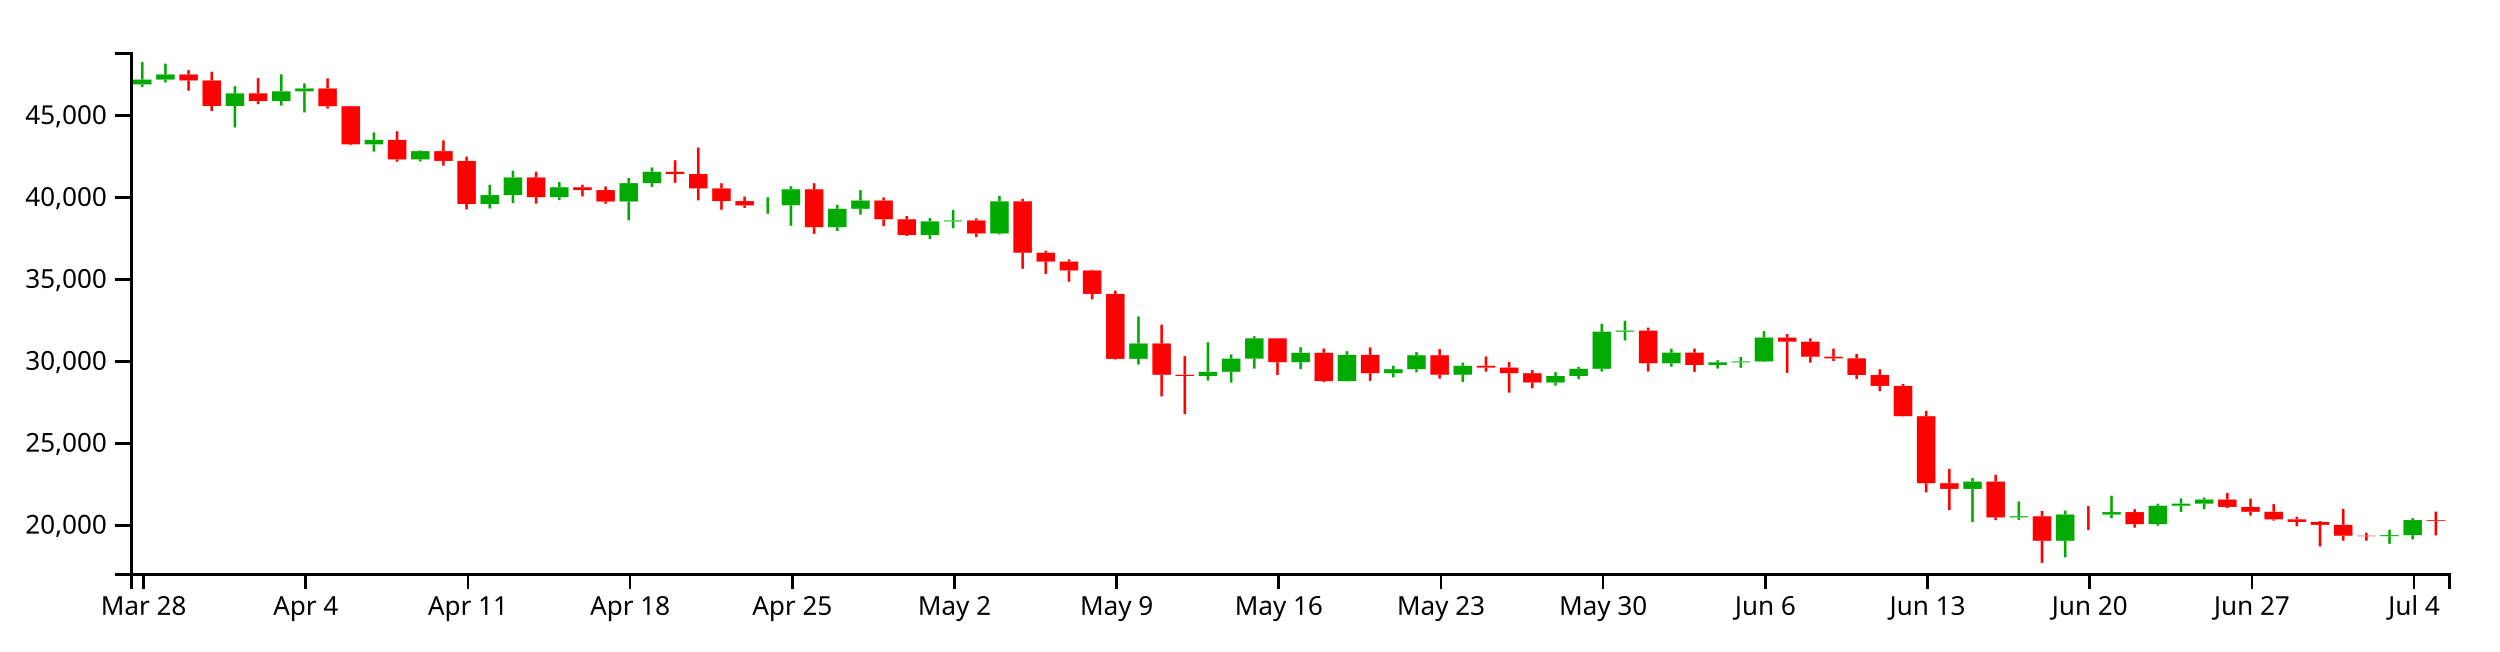
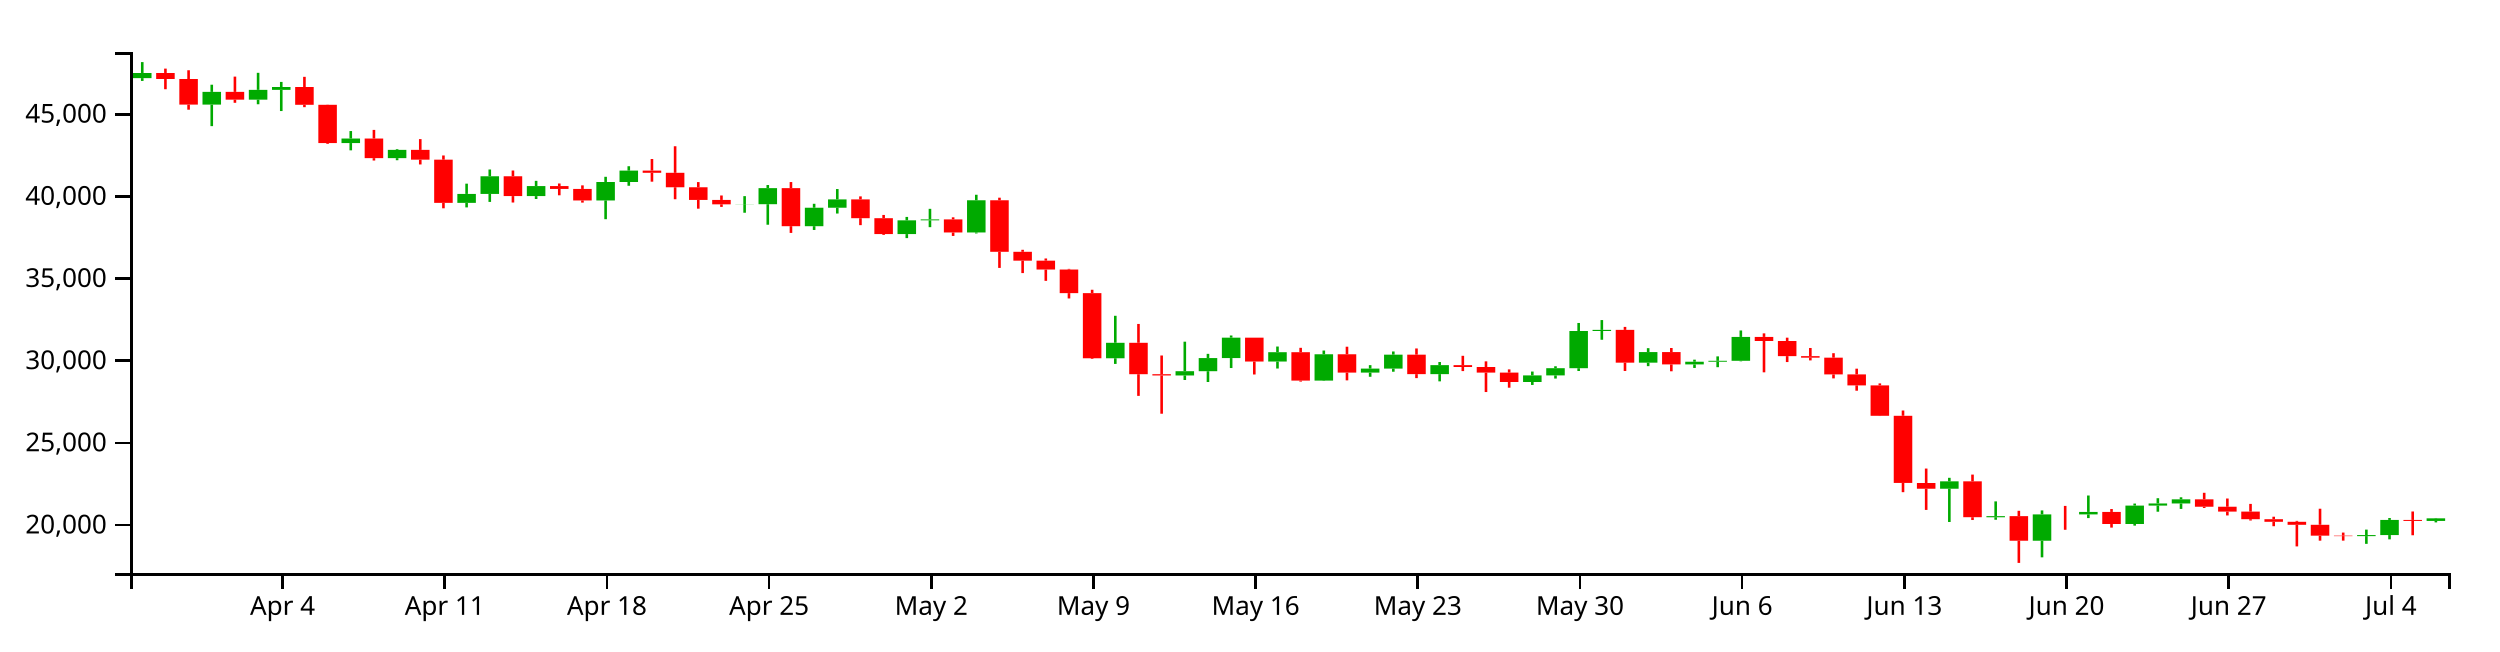
<svg xmlns="http://www.w3.org/2000/svg" version="1.1" width="960" height="250">
  <g transform="translate(50,20)">
    <style>.axis path,.axis line{fill:none;stroke:#000;shape-rendering:crispEdges;}path.candle{stroke:#000000;}path.candle.body{stroke-width:0;}path.candle.up{fill:#00AA00;stroke:#00AA00;}path.candle.down{fill:#FF0000;stroke:#FF0000;}</style>
    <g class="candlestick">
      <g class="data">
-         <path class="candle body up" d="M 1.068 12.415 l 7.117 0 L 8.185 10.563 l -7.117 0 L 1.068 12.415 M 9.964 10.563 l 7.117 0 L 17.081 8.596 l -7.117 0 L 9.964 10.563 M 36.653 20.703 l 7.117 0 L 43.77 15.839 l -7.117 0 L 36.653 20.703 M 54.446 18.812 l 7.117 0 L 61.563 15.06 l -7.117 0 L 54.446 18.812 M 63.343 15.06 l 7.117 0 L 70.46 13.971 l -7.117 0 L 63.343 15.06 M 90.032 35.424 l 7.117 0 L 97.149 33.702 l -7.117 0 L 90.032 35.424 M 107.825 41.202 l 7.117 0 L 114.942 38.044 l -7.117 0 L 107.825 41.202 M 134.514 58.324 l 7.117 0 L 141.631 54.898 l -7.117 0 L 134.514 58.324 M 143.411 54.898 l 7.117 0 L 150.528 48.149 l -7.117 0 L 143.411 54.898 M 161.204 55.732 l 7.117 0 L 168.321 51.898 l -7.117 0 L 161.204 55.732 M 187.893 57.395 l 7.117 0 L 195.01 50.33 l -7.117 0 L 187.893 57.395 M 196.789 50.33 l 7.117 0 L 203.906 45.976 l -7.117 0 L 196.789 50.33 M 241.271 58.883 l 7.117 0 L 248.389 58.829 l -7.117 0 L 241.271 58.883 M 250.168 58.829 l 7.117 0 L 257.285 52.689 l -7.117 0 L 250.168 58.829 M 267.961 67.244 l 7.117 0 L 275.078 60.178 l -7.117 0 L 267.961 67.244 M 276.857 60.178 l 7.117 0 L 283.974 56.993 l -7.117 0 L 276.857 60.178 M 303.547 70.275 l 7.117 0 L 310.664 65.006 l -7.117 0 L 303.547 70.275 M 312.443 65.006 l 7.117 0 L 319.56 64.648 l -7.117 0 L 312.443 65.006 M 330.236 69.657 l 7.117 0 L 337.353 57.32 l -7.117 0 L 330.236 69.657 M 383.615 117.815 l 7.117 0 L 390.732 111.883 l -7.117 0 L 383.615 117.815 M 410.304 124.386 l 7.117 0 L 417.421 122.767 l -7.117 0 L 410.304 124.386 M 419.2 122.767 l 7.117 0 L 426.317 117.736 l -7.117 0 L 419.2 122.767 M 428.097 117.736 l 7.117 0 L 435.214 109.921 l -7.117 0 L 428.097 117.736 M 445.89 119.074 l 7.117 0 L 453.007 115.483 l -7.117 0 L 445.89 119.074 M 463.683 126.364 l 7.117 0 L 470.8 116.273 l -7.117 0 L 463.683 126.364 M 481.475 123.308 l 7.117 0 L 488.593 121.773 l -7.117 0 L 481.475 123.308 M 490.372 121.773 l 7.117 0 L 497.489 116.432 l -7.117 0 L 490.372 121.773 M 508.165 123.886 l 7.117 0 L 515.282 120.455 l -7.117 0 L 508.165 123.886 M 543.75 126.902 l 7.117 0 L 550.868 124.376 l -7.117 0 L 543.75 126.902 M 552.647 124.376 l 7.117 0 L 559.764 121.628 l -7.117 0 L 552.647 124.376 M 561.543 121.628 l 7.117 0 L 568.661 107.371 l -7.117 0 L 561.543 121.628 M 570.44 107.371 l 7.117 0 L 577.557 106.951 l -7.117 0 L 570.44 107.371 M 588.233 119.503 l 7.117 0 L 595.35 115.434 l -7.117 0 L 588.233 119.503 M 606.026 120.168 l 7.117 0 L 613.143 119.137 l -7.117 0 L 606.026 120.168 M 614.922 119.137 l 7.117 0 L 622.039 118.79 l -7.117 0 L 614.922 119.137 M 623.818 118.79 l 7.117 0 L 630.936 109.643 l -7.117 0 L 623.818 118.79 M 703.886 167.753 l 7.117 0 L 711.004 164.939 l -7.117 0 L 703.886 167.753 M 721.679 178.673 l 7.117 0 L 728.796 178.244 l -7.117 0 L 721.679 178.673 M 739.472 187.668 l 7.117 0 L 746.589 177.582 l -7.117 0 L 739.472 187.668 M 757.265 177.583 l 7.117 0 L 764.382 176.642 l -7.117 0 L 757.265 177.583 M 775.058 181.269 l 7.117 0 L 782.175 174.209 l -7.117 0 L 775.058 181.269 M 783.954 174.209 l 7.117 0 L 791.072 173.407 l -7.117 0 L 783.954 174.209 M 792.851 173.407 l 7.117 0 L 799.968 171.812 l -7.117 0 L 792.851 173.407 M 864.022 185.894 l 7.117 0 L 871.14 185.498 l -7.117 0 L 864.022 185.894 M 872.919 185.498 l 7.117 0 L 880.036 179.704 l -7.117 0 L 872.919 185.498" />
-         <path class="candle body down" d="M 18.86 8.596 l 7.117 0 L 25.978 10.904 l -7.117 0 L 18.86 8.596 M 27.757 10.904 l 7.117 0 L 34.874 20.703 l -7.117 0 L 27.757 10.904 M 45.55 15.839 l 7.117 0 L 52.667 18.812 l -7.117 0 L 45.55 15.839 M 72.239 13.971 l 7.117 0 L 79.356 20.784 l -7.117 0 L 72.239 13.971 M 81.136 20.784 l 7.117 0 L 88.253 35.424 l -7.117 0 L 81.136 20.784 M 98.928 33.702 l 7.117 0 L 106.046 41.202 l -7.117 0 L 98.928 33.702 M 116.721 38.044 l 7.117 0 L 123.838 41.788 l -7.117 0 L 116.721 38.044 M 125.618 41.788 l 7.117 0 L 132.735 58.324 l -7.117 0 L 125.618 41.788 M 152.307 48.149 l 7.117 0 L 159.424 55.732 l -7.117 0 L 152.307 48.149 M 170.1 51.898 l 7.117 0 L 177.217 52.987 l -7.117 0 L 170.1 51.898 M 178.996 52.987 l 7.117 0 L 186.114 57.395 l -7.117 0 L 178.996 52.987 M 205.686 45.976 l 7.117 0 L 212.803 46.825 l -7.117 0 L 205.686 45.976 M 214.582 46.825 l 7.117 0 L 221.699 52.35 l -7.117 0 L 214.582 46.825 M 223.479 52.35 l 7.117 0 L 230.596 57.199 l -7.117 0 L 223.479 52.35 M 232.375 57.199 l 7.117 0 L 239.492 58.883 l -7.117 0 L 232.375 57.199 M 259.064 52.689 l 7.117 0 L 266.182 67.244 l -7.117 0 L 259.064 52.689 M 285.754 56.993 l 7.117 0 L 292.871 64.202 l -7.117 0 L 285.754 56.993 M 294.65 64.202 l 7.117 0 L 301.767 70.275 l -7.117 0 L 294.65 64.202 M 321.339 64.648 l 7.117 0 L 328.457 69.657 l -7.117 0 L 321.339 64.648 M 339.132 57.32 l 7.117 0 L 346.25 77.056 l -7.117 0 L 339.132 57.32 M 348.029 77.056 l 7.117 0 L 355.146 80.448 l -7.117 0 L 348.029 77.056 M 356.925 80.448 l 7.117 0 L 364.042 83.854 l -7.117 0 L 356.925 80.448 M 365.822 83.854 l 7.117 0 L 372.939 92.875 l -7.117 0 L 365.822 83.854 M 374.718 92.875 l 7.117 0 L 381.835 117.802 l -7.117 0 L 374.718 92.875 M 392.511 111.883 l 7.117 0 L 399.628 123.919 l -7.117 0 L 392.511 111.883 M 401.407 123.919 l 7.117 0 L 408.525 124.386 l -7.117 0 L 401.407 123.919 M 436.993 109.921 l 7.117 0 L 444.11 119.074 l -7.117 0 L 436.993 109.921 M 454.786 115.483 l 7.117 0 L 461.903 126.364 l -7.117 0 L 454.786 115.483 M 472.579 116.273 l 7.117 0 L 479.696 123.308 l -7.117 0 L 472.579 116.273 M 499.268 116.432 l 7.117 0 L 506.385 123.886 l -7.117 0 L 499.268 116.432 M 517.061 120.455 l 7.117 0 L 524.178 121.162 l -7.117 0 L 517.061 120.455 M 525.958 121.162 l 7.117 0 L 533.075 123.306 l -7.117 0 L 525.958 121.162 M 534.854 123.306 l 7.117 0 L 541.971 126.902 l -7.117 0 L 534.854 123.306 M 579.336 106.951 l 7.117 0 L 586.453 119.503 l -7.117 0 L 579.336 106.951 M 597.129 115.434 l 7.117 0 L 604.246 120.168 l -7.117 0 L 597.129 115.434 M 632.715 109.643 l 7.117 0 L 639.832 111.202 l -7.117 0 L 632.715 109.643 M 641.611 111.202 l 7.117 0 L 648.729 116.993 l -7.117 0 L 641.611 111.202 M 650.508 116.993 l 7.117 0 L 657.625 117.59 l -7.117 0 L 650.508 116.993 M 659.404 117.59 l 7.117 0 L 666.521 123.995 l -7.117 0 L 659.404 117.59 M 668.301 123.995 l 7.117 0 L 675.418 128.192 l -7.117 0 L 668.301 123.995 M 677.197 128.192 l 7.117 0 L 684.314 139.832 l -7.117 0 L 677.197 128.192 M 686.094 139.832 l 7.117 0 L 693.211 165.545 l -7.117 0 L 686.094 139.832 M 694.99 165.558 l 7.117 0 L 702.107 167.753 l -7.117 0 L 694.99 165.558 M 712.783 164.939 l 7.117 0 L 719.9 178.669 l -7.117 0 L 712.783 164.939 M 730.576 178.244 l 7.117 0 L 737.693 187.668 l -7.117 0 L 730.576 178.244 M 748.369 177.582 l 7.117 0 L 755.486 177.583 l -7.117 0 L 748.369 177.582 M 766.162 176.642 l 7.117 0 L 773.279 181.269 l -7.117 0 L 766.162 176.642 M 801.747 171.812 l 7.117 0 L 808.864 174.663 l -7.117 0 L 801.747 171.812 M 810.644 174.663 l 7.117 0 L 817.761 176.522 l -7.117 0 L 810.644 174.663 M 819.54 176.522 l 7.117 0 L 826.657 179.424 l -7.117 0 L 819.54 176.522 M 828.437 179.424 l 7.117 0 L 835.554 180.42 l -7.117 0 L 828.437 179.424 M 837.333 180.42 l 7.117 0 L 844.45 181.557 l -7.117 0 L 837.333 180.42 M 846.23 181.557 l 7.117 0 L 853.347 185.724 l -7.117 0 L 846.23 181.557 M 855.126 185.724 l 7.117 0 L 862.243 185.894 l -7.117 0 L 855.126 185.724 M 881.815 179.704 l 7.117 0 L 888.932 180.02 l -7.117 0 L 881.815 179.704" />
+         <path class="candle body up" d="M 1.068 9.994 l 7.117 0 L 8.185 8.022 l -7.117 0 L 1.068 9.994 M 27.757 20.166 l 7.117 0 L 34.874 15.287 l -7.117 0 L 27.757 20.166 M 45.55 18.269 l 7.117 0 L 52.667 14.505 l -7.117 0 L 45.55 18.269 M 54.446 14.505 l 7.117 0 L 61.563 13.413 l -7.117 0 L 54.446 14.505 M 81.136 34.931 l 7.117 0 L 88.253 33.204 l -7.117 0 L 81.136 34.931 M 98.928 40.727 l 7.117 0 L 106.046 37.56 l -7.117 0 L 98.928 40.727 M 125.618 57.902 l 7.117 0 L 132.735 54.466 l -7.117 0 L 125.618 57.902 M 134.514 54.466 l 7.117 0 L 141.631 47.695 l -7.117 0 L 134.514 54.466 M 152.307 55.302 l 7.117 0 L 159.424 51.456 l -7.117 0 L 152.307 55.302 M 178.996 56.97 l 7.117 0 L 186.114 49.883 l -7.117 0 L 178.996 56.97 M 187.893 49.883 l 7.117 0 L 195.01 45.516 l -7.117 0 L 187.893 49.883 M 232.375 58.462 l 7.117 0 L 239.492 58.408 l -7.117 0 L 232.375 58.462 M 241.271 58.409 l 7.117 0 L 248.389 52.25 l -7.117 0 L 241.271 58.409 M 259.064 66.849 l 7.117 0 L 266.182 59.761 l -7.117 0 L 259.064 66.849 M 267.961 59.761 l 7.117 0 L 275.078 56.566 l -7.117 0 L 267.961 59.761 M 294.65 69.889 l 7.117 0 L 301.767 64.604 l -7.117 0 L 294.65 69.889 M 303.547 64.604 l 7.117 0 L 310.664 64.245 l -7.117 0 L 303.547 64.604 M 321.339 69.27 l 7.117 0 L 328.457 56.895 l -7.117 0 L 321.339 69.27 M 374.718 117.575 l 7.117 0 L 381.835 111.625 l -7.117 0 L 374.718 117.575 M 401.407 124.166 l 7.117 0 L 408.525 122.542 l -7.117 0 L 401.407 124.166 M 410.304 122.542 l 7.117 0 L 417.421 117.496 l -7.117 0 L 410.304 122.542 M 419.2 117.496 l 7.117 0 L 426.317 109.657 l -7.117 0 L 419.2 117.496 M 436.993 118.838 l 7.117 0 L 444.11 115.235 l -7.117 0 L 436.993 118.838 M 454.786 126.15 l 7.117 0 L 461.903 116.029 l -7.117 0 L 454.786 126.15 M 472.579 123.085 l 7.117 0 L 479.696 121.545 l -7.117 0 L 472.579 123.085 M 481.475 121.545 l 7.117 0 L 488.593 116.188 l -7.117 0 L 481.475 121.545 M 499.268 123.665 l 7.117 0 L 506.385 120.223 l -7.117 0 L 499.268 123.665 M 534.854 126.69 l 7.117 0 L 541.971 124.156 l -7.117 0 L 534.854 126.69 M 543.75 124.156 l 7.117 0 L 550.868 121.4 l -7.117 0 L 543.75 124.156 M 552.647 121.4 l 7.117 0 L 559.764 107.099 l -7.117 0 L 552.647 121.4 M 561.543 107.099 l 7.117 0 L 568.661 106.678 l -7.117 0 L 561.543 107.099 M 579.336 119.268 l 7.117 0 L 586.453 115.187 l -7.117 0 L 579.336 119.268 M 597.129 119.935 l 7.117 0 L 604.246 118.901 l -7.117 0 L 597.129 119.935 M 606.026 118.901 l 7.117 0 L 613.143 118.553 l -7.117 0 L 606.026 118.901 M 614.922 118.553 l 7.117 0 L 622.039 109.378 l -7.117 0 L 614.922 118.553 M 694.99 167.666 l 7.117 0 L 702.107 164.843 l -7.117 0 L 694.99 167.666 M 712.783 178.62 l 7.117 0 L 719.9 178.189 l -7.117 0 L 712.783 178.62 M 730.576 187.642 l 7.117 0 L 737.693 177.525 l -7.117 0 L 730.576 187.642 M 748.369 177.526 l 7.117 0 L 755.486 176.582 l -7.117 0 L 748.369 177.526 M 766.162 181.223 l 7.117 0 L 773.279 174.142 l -7.117 0 L 766.162 181.223 M 775.058 174.142 l 7.117 0 L 782.175 173.337 l -7.117 0 L 775.058 174.142 M 783.954 173.337 l 7.117 0 L 791.072 171.738 l -7.117 0 L 783.954 173.337 M 855.126 185.863 l 7.117 0 L 862.243 185.465 l -7.117 0 L 855.126 185.863 M 864.022 185.465 l 7.117 0 L 871.14 179.654 l -7.117 0 L 864.022 185.465 M 881.815 180.038 l 7.117 0 L 888.932 179.044 l -7.117 0 L 881.815 180.038" />
+         <path class="candle body down" d="M 9.964 8.022 l 7.117 0 L 17.081 10.336 l -7.117 0 L 9.964 8.022 M 18.86 10.336 l 7.117 0 L 25.978 20.166 l -7.117 0 L 18.86 10.336 M 36.653 15.287 l 7.117 0 L 43.77 18.269 l -7.117 0 L 36.653 15.287 M 63.343 13.413 l 7.117 0 L 70.46 20.247 l -7.117 0 L 63.343 13.413 M 72.239 20.247 l 7.117 0 L 79.356 34.931 l -7.117 0 L 72.239 20.247 M 90.032 33.204 l 7.117 0 L 97.149 40.727 l -7.117 0 L 90.032 33.204 M 107.825 37.56 l 7.117 0 L 114.942 41.315 l -7.117 0 L 107.825 37.56 M 116.721 41.315 l 7.117 0 L 123.838 57.902 l -7.117 0 L 116.721 41.315 M 143.411 47.696 l 7.117 0 L 150.528 55.302 l -7.117 0 L 143.411 47.696 M 161.204 51.456 l 7.117 0 L 168.321 52.549 l -7.117 0 L 161.204 51.456 M 170.1 52.549 l 7.117 0 L 177.217 56.97 l -7.117 0 L 170.1 52.549 M 196.789 45.516 l 7.117 0 L 203.906 46.368 l -7.117 0 L 196.789 45.516 M 205.686 46.368 l 7.117 0 L 212.803 51.909 l -7.117 0 L 205.686 46.368 M 214.582 51.909 l 7.117 0 L 221.699 56.774 l -7.117 0 L 214.582 51.909 M 223.479 56.774 l 7.117 0 L 230.596 58.462 l -7.117 0 L 223.479 56.774 M 250.168 52.25 l 7.117 0 L 257.285 66.849 l -7.117 0 L 250.168 52.25 M 276.857 56.566 l 7.117 0 L 283.974 63.798 l -7.117 0 L 276.857 56.566 M 285.754 63.798 l 7.117 0 L 292.871 69.889 l -7.117 0 L 285.754 63.798 M 312.443 64.245 l 7.117 0 L 319.56 69.27 l -7.117 0 L 312.443 64.245 M 330.236 56.895 l 7.117 0 L 337.353 76.691 l -7.117 0 L 330.236 56.895 M 339.132 76.691 l 7.117 0 L 346.25 80.093 l -7.117 0 L 339.132 76.691 M 348.029 80.093 l 7.117 0 L 355.146 83.51 l -7.117 0 L 348.029 80.093 M 356.925 83.51 l 7.117 0 L 364.042 92.559 l -7.117 0 L 356.925 83.51 M 365.822 92.559 l 7.117 0 L 372.939 117.562 l -7.117 0 L 365.822 92.559 M 383.615 111.625 l 7.117 0 L 390.732 123.698 l -7.117 0 L 383.615 111.625 M 392.511 123.698 l 7.117 0 L 399.628 124.166 l -7.117 0 L 392.511 123.698 M 428.097 109.657 l 7.117 0 L 435.214 118.838 l -7.117 0 L 428.097 109.657 M 445.89 115.235 l 7.117 0 L 453.007 126.15 l -7.117 0 L 445.89 115.235 M 463.683 116.029 l 7.117 0 L 470.8 123.085 l -7.117 0 L 463.683 116.029 M 490.372 116.188 l 7.117 0 L 497.489 123.665 l -7.117 0 L 490.372 116.188 M 508.165 120.223 l 7.117 0 L 515.282 120.932 l -7.117 0 L 508.165 120.223 M 517.061 120.932 l 7.117 0 L 524.178 123.083 l -7.117 0 L 517.061 120.932 M 525.958 123.083 l 7.117 0 L 533.075 126.69 l -7.117 0 L 525.958 123.083 M 570.44 106.678 l 7.117 0 L 577.557 119.268 l -7.117 0 L 570.44 106.678 M 588.233 115.187 l 7.117 0 L 595.35 119.935 l -7.117 0 L 588.233 115.187 M 623.818 109.378 l 7.117 0 L 630.936 110.942 l -7.117 0 L 623.818 109.378 M 632.715 110.942 l 7.117 0 L 639.832 116.751 l -7.117 0 L 632.715 110.942 M 641.611 116.751 l 7.117 0 L 648.729 117.349 l -7.117 0 L 641.611 116.751 M 650.508 117.349 l 7.117 0 L 657.625 123.774 l -7.117 0 L 650.508 117.349 M 659.404 123.774 l 7.117 0 L 666.521 127.984 l -7.117 0 L 659.404 123.774 M 668.301 127.984 l 7.117 0 L 675.418 139.659 l -7.117 0 L 668.301 127.984 M 677.197 139.659 l 7.117 0 L 684.314 165.451 l -7.117 0 L 677.197 139.659 M 686.094 165.464 l 7.117 0 L 693.211 167.666 l -7.117 0 L 686.094 165.464 M 703.886 164.843 l 7.117 0 L 711.004 178.615 l -7.117 0 L 703.886 164.843 M 721.679 178.189 l 7.117 0 L 728.796 187.642 l -7.117 0 L 721.679 178.189 M 739.472 177.525 l 7.117 0 L 746.589 177.526 l -7.117 0 L 739.472 177.525 M 757.265 176.582 l 7.117 0 L 764.382 181.223 l -7.117 0 L 757.265 176.582 M 792.851 171.738 l 7.117 0 L 799.968 174.597 l -7.117 0 L 792.851 171.738 M 801.747 174.597 l 7.117 0 L 808.864 176.462 l -7.117 0 L 801.747 174.597 M 810.644 176.462 l 7.117 0 L 817.761 179.373 l -7.117 0 L 810.644 176.462 M 819.54 179.373 l 7.117 0 L 826.657 180.371 l -7.117 0 L 819.54 179.373 M 828.437 180.371 l 7.117 0 L 835.554 181.512 l -7.117 0 L 828.437 180.371 M 837.333 181.512 l 7.117 0 L 844.45 185.692 l -7.117 0 L 837.333 181.512 M 846.23 185.692 l 7.117 0 L 853.347 185.863 l -7.117 0 L 846.23 185.692 M 872.919 179.654 l 7.117 0 L 880.036 180.038 l -7.117 0 L 872.919 179.654" />
        <path class="candle body equal" />
-         <path class="candle wick up" d="M 4.626 3.846 L 4.626 10.563 M 4.626 12.415 L 4.626 13.448 M 13.523 4.434 L 13.523 8.596 M 13.523 10.563 L 13.523 11.641 M 40.212 13.093 L 40.212 15.839 M 40.212 20.703 L 40.212 28.947 M 58.005 8.538 L 58.005 15.06 M 58.005 18.812 L 58.005 20.574 M 66.901 12.019 L 66.901 13.971 M 66.901 15.06 L 66.901 23.172 M 93.591 30.828 L 93.591 33.702 M 93.591 35.424 L 93.591 38.212 M 111.383 37.755 L 111.383 38.044 M 111.383 41.202 L 111.383 41.998 M 138.073 50.972 L 138.073 54.898 M 138.073 58.324 L 138.073 60.059 M 146.969 45.547 L 146.969 48.149 M 146.969 54.898 L 146.969 57.958 M 164.762 49.894 L 164.762 51.898 M 164.762 55.732 L 164.762 56.84 M 191.451 48.344 L 191.451 50.33 M 191.451 57.395 L 191.451 64.577 M 200.348 44.297 L 200.348 45.976 M 200.348 50.33 L 200.348 51.778 M 244.83 55.747 L 244.83 58.829 M 244.83 58.883 L 244.83 62.104 M 253.727 51.495 L 253.727 52.689 M 253.727 58.829 L 253.727 66.694 M 271.519 58.675 L 271.519 60.178 M 271.519 67.244 L 271.519 68.699 M 280.416 53.026 L 280.416 56.993 M 280.416 60.178 L 280.416 62.407 M 307.105 63.706 L 307.105 65.006 M 307.105 70.275 L 307.105 71.813 M 316.002 60.608 L 316.002 64.648 M 316.002 65.006 L 316.002 67.625 M 333.794 55.22 L 333.794 57.32 M 333.794 69.657 L 333.794 70.028 M 387.173 101.553 L 387.173 111.883 M 387.173 117.815 L 387.173 119.978 M 413.862 111.466 L 413.862 122.767 M 413.862 124.386 L 413.862 126.135 M 422.759 116.122 L 422.759 117.736 M 422.759 122.767 L 422.759 126.901 M 431.655 109.097 L 431.655 109.921 M 431.655 117.736 L 431.655 121.553 M 449.448 113.322 L 449.448 115.483 M 449.448 119.074 L 449.448 121.739 M 467.241 114.852 L 467.241 116.273 M 467.241 126.364 L 467.241 126.514 M 485.034 120.445 L 485.034 121.773 M 485.034 123.308 L 485.034 124.905 M 493.93 115.212 L 493.93 116.432 M 493.93 121.773 L 493.93 122.968 M 511.723 119.251 L 511.723 120.455 M 511.723 123.886 L 511.723 126.655 M 547.309 122.899 L 547.309 124.376 M 547.309 126.902 L 547.309 128.033 M 556.206 120.875 L 556.206 121.628 M 556.206 124.376 L 556.206 125.584 M 565.102 104.303 L 565.102 107.371 M 565.102 121.628 L 565.102 122.688 M 573.998 103.189 L 573.998 106.951 M 573.998 107.371 L 573.998 110.732 M 591.791 113.947 L 591.791 115.434 M 591.791 119.503 L 591.791 120.832 M 609.584 118.352 L 609.584 119.137 M 609.584 120.168 L 609.584 121.522 M 618.481 117.093 L 618.481 118.79 M 618.481 119.137 L 618.481 121.23 M 627.377 107.174 L 627.377 109.643 M 627.377 118.79 L 627.377 118.972 M 707.445 163.578 L 707.445 164.939 M 707.445 167.753 L 707.445 180.491 M 725.238 172.603 L 725.238 178.244 M 725.238 178.673 L 725.238 179.642 M 743.031 176.06 L 743.031 177.582 M 743.031 187.668 L 743.031 194.025 M 760.824 170.354 L 760.824 176.642 M 760.824 177.583 L 760.824 179.002 M 778.617 173.436 L 778.617 174.209 M 778.617 181.269 L 778.617 181.885 M 787.513 171.389 L 787.513 173.407 M 787.513 174.209 L 787.513 176.559 M 796.409 171.036 L 796.409 171.812 M 796.409 173.407 L 796.409 175.49 M 867.581 183.41 L 867.581 185.498 M 867.581 185.894 L 867.581 188.862 M 876.477 178.966 L 876.477 179.704 M 876.477 185.498 L 876.477 187.137" style="stroke-width: 1px;" />
-         <path class="candle wick down" d="M 22.419 6.926 L 22.419 8.596 M 22.419 10.904 L 22.419 14.821 M 31.315 7.557 L 31.315 10.904 M 31.315 20.703 L 31.315 22.656 M 49.108 9.992 L 49.108 15.839 M 49.108 18.812 L 49.108 20.013 M 75.798 10.073 L 75.798 13.971 M 75.798 20.784 L 75.798 21.688 M 84.694 20.723 L 84.694 20.784 M 84.694 35.424 L 84.694 35.735 M 102.487 30.39 L 102.487 33.702 M 102.487 41.202 L 102.487 42.113 M 120.28 33.915 L 120.28 38.044 M 120.28 41.788 L 120.28 43.618 M 129.176 40.179 L 129.176 41.788 M 129.176 58.324 L 129.176 60.403 M 155.866 45.933 L 155.866 48.149 M 155.866 55.732 L 155.866 58.189 M 173.659 50.907 L 173.659 51.898 M 173.659 52.987 L 173.659 55.423 M 182.555 51.622 L 182.555 52.987 M 182.555 57.395 L 182.555 58.225 M 209.244 41.536 L 209.244 45.976 M 209.244 46.825 L 209.244 50.211 M 218.141 36.647 L 218.141 46.825 M 218.141 52.35 L 218.141 56.936 M 227.037 50.368 L 227.037 52.35 M 227.037 57.199 L 227.037 60.548 M 235.934 55.496 L 235.934 57.199 M 235.934 58.883 L 235.934 59.868 M 262.623 50.354 L 262.623 52.689 M 262.623 67.244 L 262.623 69.825 M 289.312 55.84 L 289.312 56.993 M 289.312 64.202 L 289.312 66.851 M 298.209 62.948 L 298.209 64.202 M 298.209 70.275 L 298.209 70.606 M 324.898 63.853 L 324.898 64.648 M 324.898 69.657 L 324.898 70.986 M 342.691 56.342 L 342.691 57.32 M 342.691 77.056 L 342.691 83.228 M 351.587 76.284 L 351.587 77.056 M 351.587 80.448 L 351.587 85.203 M 360.484 79.614 L 360.484 80.448 M 360.484 83.854 L 360.484 88.178 M 369.38 83.591 L 369.38 83.854 M 369.38 92.875 L 369.38 94.917 M 378.277 91.587 L 378.277 92.875 M 378.277 117.802 L 378.277 118.072 M 396.07 104.676 L 396.07 111.883 M 396.07 123.919 L 396.07 132.217 M 404.966 116.753 L 404.966 123.919 M 404.966 124.386 L 404.966 139.043 M 440.552 109.921 L 440.552 109.921 M 440.552 119.074 L 440.552 124.025 M 458.345 113.815 L 458.345 115.483 M 458.345 126.364 L 458.345 126.747 M 476.138 113.391 L 476.138 116.273 M 476.138 123.308 L 476.138 126.271 M 502.827 114.063 L 502.827 116.432 M 502.827 123.886 L 502.827 125.414 M 520.62 116.874 L 520.62 120.455 M 520.62 121.162 L 520.62 122.722 M 529.516 118.995 L 529.516 121.162 M 529.516 123.306 L 529.516 130.741 M 538.413 122.071 L 538.413 123.306 M 538.413 126.902 L 538.413 129.084 M 582.895 105.806 L 582.895 106.951 M 582.895 119.503 L 582.895 122.679 M 600.688 113.884 L 600.688 115.434 M 600.688 120.168 L 600.688 122.796 M 636.273 108.281 L 636.273 109.643 M 636.273 111.202 L 636.273 123.195 M 645.17 109.932 L 645.17 111.202 M 645.17 116.993 L 645.17 119.264 M 654.066 113.878 L 654.066 116.993 M 654.066 117.59 L 654.066 118.633 M 662.963 115.873 L 662.963 117.59 M 662.963 123.995 L 662.963 125.517 M 671.859 121.802 L 671.859 123.995 M 671.859 128.192 L 671.859 130.235 M 680.756 127.436 L 680.756 128.192 M 680.756 139.832 L 680.756 139.923 M 689.652 137.81 L 689.652 139.832 M 689.652 165.545 L 689.652 169.078 M 698.549 160.037 L 698.549 165.558 M 698.549 167.753 L 698.549 175.871 M 716.341 162.347 L 716.341 164.939 M 716.341 178.669 L 716.341 179.734 M 734.134 176.21 L 734.134 178.244 M 734.134 187.668 L 734.134 196.154 M 751.927 174.336 L 751.927 177.582 M 751.927 177.583 L 751.927 183.477 M 769.72 175.531 L 769.72 176.642 M 769.72 181.269 L 769.72 182.637 M 805.306 169.316 L 805.306 171.812 M 805.306 174.663 L 805.306 175.124 M 814.202 171.506 L 814.202 174.663 M 814.202 176.522 L 814.202 177.985 M 823.099 173.568 L 823.099 176.522 M 823.099 179.424 L 823.099 179.923 M 831.995 178.474 L 831.995 179.424 M 831.995 180.42 L 831.995 182.106 M 840.892 180.067 L 840.892 180.42 M 840.892 181.557 L 840.892 189.838 M 849.788 175.416 L 849.788 181.557 M 849.788 185.724 L 849.788 187.642 M 858.685 184.544 L 858.685 185.724 M 858.685 185.894 L 858.685 187.629 M 885.374 176.475 L 885.374 179.704 M 885.374 180.02 L 885.374 185.57" style="stroke-width: 1px;" />
+         <path class="candle wick up" d="M 4.626 3.846 L 4.626 8.022 M 4.626 9.994 L 4.626 11.076 M 31.315 12.532 L 31.315 15.287 M 31.315 20.166 L 31.315 28.435 M 49.108 7.963 L 49.108 14.505 M 49.108 18.269 L 49.108 20.036 M 58.005 11.455 L 58.005 13.413 M 58.005 14.505 L 58.005 22.642 M 84.694 30.322 L 84.694 33.204 M 84.694 34.931 L 84.694 37.728 M 102.487 37.269 L 102.487 37.56 M 102.487 40.727 L 102.487 41.526 M 129.176 50.528 L 129.176 54.466 M 129.176 57.902 L 129.176 59.642 M 138.073 45.086 L 138.073 47.695 M 138.073 54.466 L 138.073 57.535 M 155.866 49.446 L 155.866 51.456 M 155.866 55.302 L 155.866 56.413 M 182.555 47.891 L 182.555 49.883 M 182.555 56.97 L 182.555 64.174 M 191.451 43.832 L 191.451 45.516 M 191.451 49.883 L 191.451 51.335 M 235.934 55.317 L 235.934 58.408 M 235.934 58.462 L 235.934 61.693 M 244.83 51.051 L 244.83 52.25 M 244.83 58.409 L 244.83 66.297 M 262.623 58.253 L 262.623 59.761 M 262.623 66.849 L 262.623 68.308 M 271.519 52.587 L 271.519 56.566 M 271.519 59.761 L 271.519 61.997 M 298.209 63.3 L 298.209 64.604 M 298.209 69.889 L 298.209 71.432 M 307.105 60.193 L 307.105 64.245 M 307.105 64.604 L 307.105 67.231 M 324.898 54.789 L 324.898 56.895 M 324.898 69.27 L 324.898 69.642 M 378.277 101.264 L 378.277 111.625 M 378.277 117.575 L 378.277 119.744 M 404.966 111.207 L 404.966 122.542 M 404.966 124.166 L 404.966 125.921 M 413.862 115.877 L 413.862 117.496 M 413.862 122.542 L 413.862 126.688 M 422.759 108.83 L 422.759 109.657 M 422.759 117.496 L 422.759 121.325 M 440.552 113.068 L 440.552 115.235 M 440.552 118.838 L 440.552 121.511 M 458.345 114.603 L 458.345 116.029 M 458.345 126.15 L 458.345 126.301 M 476.138 120.213 L 476.138 121.545 M 476.138 123.085 L 476.138 124.686 M 485.034 114.964 L 485.034 116.188 M 485.034 121.545 L 485.034 122.744 M 502.827 119.016 L 502.827 120.223 M 502.827 123.665 L 502.827 126.442 M 538.413 122.675 L 538.413 124.156 M 538.413 126.69 L 538.413 127.824 M 547.309 120.644 L 547.309 121.4 M 547.309 124.156 L 547.309 125.368 M 556.206 104.021 L 556.206 107.099 M 556.206 121.4 L 556.206 122.463 M 565.102 102.904 L 565.102 106.678 M 565.102 107.099 L 565.102 110.47 M 582.895 113.695 L 582.895 115.187 M 582.895 119.268 L 582.895 120.602 M 600.688 118.113 L 600.688 118.901 M 600.688 119.935 L 600.688 121.293 M 609.584 116.85 L 609.584 118.553 M 609.584 118.901 L 609.584 121 M 618.481 106.901 L 618.481 109.378 M 618.481 118.553 L 618.481 118.736 M 698.549 163.478 L 698.549 164.843 M 698.549 167.666 L 698.549 180.443 M 716.341 172.531 L 716.341 178.189 M 716.341 178.62 L 716.341 179.591 M 734.134 175.999 L 734.134 177.525 M 734.134 187.642 L 734.134 194.018 M 751.927 170.275 L 751.927 176.582 M 751.927 177.526 L 751.927 178.949 M 769.72 173.367 L 769.72 174.142 M 769.72 181.223 L 769.72 181.841 M 778.617 171.313 L 778.617 173.337 M 778.617 174.142 L 778.617 176.499 M 787.513 170.959 L 787.513 171.738 M 787.513 173.337 L 787.513 175.426 M 858.685 183.371 L 858.685 185.465 M 858.685 185.863 L 858.685 188.84 M 867.581 178.914 L 867.581 179.654 M 867.581 185.465 L 867.581 187.109 M 885.374 178.907 L 885.374 179.044 M 885.374 180.038 L 885.374 180.598" style="stroke-width: 1px;" />
+         <path class="candle wick down" d="M 13.523 6.347 L 13.523 8.022 M 13.523 10.336 L 13.523 14.265 M 22.419 6.979 L 22.419 10.336 M 22.419 20.166 L 22.419 22.124 M 40.212 9.421 L 40.212 15.287 M 40.212 18.269 L 40.212 19.474 M 66.901 9.503 L 66.901 13.413 M 66.901 20.247 L 66.901 21.154 M 75.798 20.186 L 75.798 20.247 M 75.798 34.931 L 75.798 35.244 M 93.591 29.882 L 93.591 33.204 M 93.591 40.727 L 93.591 41.642 M 111.383 33.418 L 111.383 37.56 M 111.383 41.315 L 111.383 43.151 M 120.28 39.701 L 120.28 41.315 M 120.28 57.902 L 120.28 59.987 M 146.969 45.473 L 146.969 47.696 M 146.969 55.302 L 146.969 57.766 M 164.762 50.462 L 164.762 51.456 M 164.762 52.549 L 164.762 54.992 M 173.659 51.18 L 173.659 52.549 M 173.659 56.97 L 173.659 57.802 M 200.348 41.062 L 200.348 45.516 M 200.348 46.368 L 200.348 49.764 M 209.244 36.159 L 209.244 46.368 M 209.244 51.909 L 209.244 56.51 M 218.141 49.921 L 218.141 51.909 M 218.141 56.774 L 218.141 60.132 M 227.037 55.065 L 227.037 56.774 M 227.037 58.462 L 227.037 59.451 M 253.727 49.907 L 253.727 52.25 M 253.727 66.849 L 253.727 69.438 M 280.416 55.41 L 280.416 56.566 M 280.416 63.798 L 280.416 66.455 M 289.312 62.54 L 289.312 63.798 M 289.312 69.889 L 289.312 70.221 M 316.002 63.448 L 316.002 64.245 M 316.002 69.27 L 316.002 70.602 M 333.794 55.913 L 333.794 56.895 M 333.794 76.691 L 333.794 82.882 M 342.691 75.917 L 342.691 76.691 M 342.691 80.093 L 342.691 84.863 M 351.587 79.257 L 351.587 80.093 M 351.587 83.51 L 351.587 87.848 M 360.484 83.246 L 360.484 83.51 M 360.484 92.559 L 360.484 94.606 M 369.38 91.267 L 369.38 92.559 M 369.38 117.562 L 369.38 117.833 M 387.173 104.396 L 387.173 111.625 M 387.173 123.698 L 387.173 132.021 M 396.07 116.51 L 396.07 123.698 M 396.07 124.166 L 396.07 138.868 M 431.655 109.657 L 431.655 109.657 M 431.655 118.838 L 431.655 123.804 M 449.448 113.563 L 449.448 115.235 M 449.448 126.15 L 449.448 126.534 M 467.241 113.138 L 467.241 116.029 M 467.241 123.085 L 467.241 126.057 M 493.93 113.812 L 493.93 116.188 M 493.93 123.665 L 493.93 125.197 M 511.723 116.631 L 511.723 120.223 M 511.723 120.932 L 511.723 122.497 M 520.62 118.758 L 520.62 120.932 M 520.62 123.083 L 520.62 130.541 M 529.516 121.844 L 529.516 123.083 M 529.516 126.69 L 529.516 128.879 M 573.998 105.53 L 573.998 106.678 M 573.998 119.268 L 573.998 122.454 M 591.791 113.632 L 591.791 115.187 M 591.791 119.935 L 591.791 122.572 M 627.377 108.012 L 627.377 109.378 M 627.377 110.942 L 627.377 122.972 M 636.273 109.668 L 636.273 110.942 M 636.273 116.751 L 636.273 119.028 M 645.17 113.626 L 645.17 116.751 M 645.17 117.349 L 645.17 118.396 M 654.066 115.627 L 654.066 117.349 M 654.066 123.774 L 654.066 125.3 M 662.963 121.574 L 662.963 123.774 M 662.963 127.984 L 662.963 130.033 M 671.859 127.225 L 671.859 127.984 M 671.859 139.659 L 671.859 139.751 M 680.756 137.632 L 680.756 139.659 M 680.756 165.451 L 680.756 168.995 M 689.652 159.926 L 689.652 165.464 M 689.652 167.666 L 689.652 175.809 M 707.445 162.243 L 707.445 164.843 M 707.445 178.615 L 707.445 179.684 M 725.238 176.149 L 725.238 178.189 M 725.238 187.642 L 725.238 196.154 M 743.031 174.269 L 743.031 177.525 M 743.031 177.526 L 743.031 183.438 M 760.824 175.468 L 760.824 176.582 M 760.824 181.223 L 760.824 182.596 M 796.409 169.233 L 796.409 171.738 M 796.409 174.597 L 796.409 175.06 M 805.306 171.43 L 805.306 174.597 M 805.306 176.462 L 805.306 177.929 M 814.202 173.499 L 814.202 176.462 M 814.202 179.373 L 814.202 179.873 M 823.099 178.42 L 823.099 179.373 M 823.099 180.371 L 823.099 182.063 M 831.995 180.018 L 831.995 180.371 M 831.995 181.512 L 831.995 189.818 M 840.892 175.352 L 840.892 181.512 M 840.892 185.692 L 840.892 187.616 M 849.788 184.509 L 849.788 185.692 M 849.788 185.863 L 849.788 187.603 M 876.477 176.415 L 876.477 179.654 M 876.477 180.038 L 876.477 185.537" style="stroke-width: 1px;" />
        <path class="candle wick equal" style="stroke-width: 1px;" />
      </g>
    </g>
    <g class="x axis" transform="translate(0,200)" fill="none" font-size="10" font-family="sans-serif" text-anchor="middle">
      <path class="domain" stroke="#000" d="M0.5,6V0.5H890.5V6" />
-       <g class="tick" opacity="1" transform="translate(4.62615,0)">
-         <line stroke="#000" y2="6" x1="0.5" x2="0.5" />
-         <text fill="#000" y="9" x="0.5" dy="0.71em">Mar 28</text>
-       </g>
-       <g class="tick" opacity="1" transform="translate(66.90124,0)">
+       <g class="tick" opacity="1" transform="translate(58.0048,0)">
        <line stroke="#000" y2="6" x1="0.5" x2="0.5" />
        <text fill="#000" y="9" x="0.5" dy="0.71em">Apr  4</text>
      </g>
-       <g class="tick" opacity="1" transform="translate(129.1763,0)">
+       <g class="tick" opacity="1" transform="translate(120.2799,0)">
        <line stroke="#000" y2="6" x1="0.5" x2="0.5" />
        <text fill="#000" y="9" x="0.5" dy="0.71em">Apr 11</text>
      </g>
-       <g class="tick" opacity="1" transform="translate(191.4514,0)">
+       <g class="tick" opacity="1" transform="translate(182.555,0)">
        <line stroke="#000" y2="6" x1="0.5" x2="0.5" />
        <text fill="#000" y="9" x="0.5" dy="0.71em">Apr 18</text>
      </g>
-       <g class="tick" opacity="1" transform="translate(253.7265,0)">
+       <g class="tick" opacity="1" transform="translate(244.8301,0)">
        <line stroke="#000" y2="6" x1="0.5" x2="0.5" />
        <text fill="#000" y="9" x="0.5" dy="0.71em">Apr 25</text>
      </g>
-       <g class="tick" opacity="1" transform="translate(316.0016,0)">
+       <g class="tick" opacity="1" transform="translate(307.1052,0)">
        <line stroke="#000" y2="6" x1="0.5" x2="0.5" />
        <text fill="#000" y="9" x="0.5" dy="0.71em">May  2</text>
      </g>
-       <g class="tick" opacity="1" transform="translate(378.2767,0)">
+       <g class="tick" opacity="1" transform="translate(369.3802,0)">
        <line stroke="#000" y2="6" x1="0.5" x2="0.5" />
        <text fill="#000" y="9" x="0.5" dy="0.71em">May  9</text>
      </g>
-       <g class="tick" opacity="1" transform="translate(440.5518,0)">
+       <g class="tick" opacity="1" transform="translate(431.6553,0)">
        <line stroke="#000" y2="6" x1="0.5" x2="0.5" />
        <text fill="#000" y="9" x="0.5" dy="0.71em">May 16</text>
      </g>
-       <g class="tick" opacity="1" transform="translate(502.8269,0)">
+       <g class="tick" opacity="1" transform="translate(493.9304,0)">
        <line stroke="#000" y2="6" x1="0.5" x2="0.5" />
        <text fill="#000" y="9" x="0.5" dy="0.71em">May 23</text>
      </g>
-       <g class="tick" opacity="1" transform="translate(565.102,0)">
+       <g class="tick" opacity="1" transform="translate(556.2055,0)">
        <line stroke="#000" y2="6" x1="0.5" x2="0.5" />
        <text fill="#000" y="9" x="0.5" dy="0.71em">May 30</text>
      </g>
-       <g class="tick" opacity="1" transform="translate(627.377,0)">
+       <g class="tick" opacity="1" transform="translate(618.4806,0)">
        <line stroke="#000" y2="6" x1="0.5" x2="0.5" />
        <text fill="#000" y="9" x="0.5" dy="0.71em">Jun  6</text>
      </g>
-       <g class="tick" opacity="1" transform="translate(689.6521,0)">
+       <g class="tick" opacity="1" transform="translate(680.7557,0)">
        <line stroke="#000" y2="6" x1="0.5" x2="0.5" />
        <text fill="#000" y="9" x="0.5" dy="0.71em">Jun 13</text>
      </g>
-       <g class="tick" opacity="1" transform="translate(751.9272,0)">
+       <g class="tick" opacity="1" transform="translate(743.0308,0)">
        <line stroke="#000" y2="6" x1="0.5" x2="0.5" />
        <text fill="#000" y="9" x="0.5" dy="0.71em">Jun 20</text>
      </g>
-       <g class="tick" opacity="1" transform="translate(814.2023,0)">
+       <g class="tick" opacity="1" transform="translate(805.3059,0)">
        <line stroke="#000" y2="6" x1="0.5" x2="0.5" />
        <text fill="#000" y="9" x="0.5" dy="0.71em">Jun 27</text>
      </g>
-       <g class="tick" opacity="1" transform="translate(876.4774,0)">
+       <g class="tick" opacity="1" transform="translate(867.581,0)">
        <line stroke="#000" y2="6" x1="0.5" x2="0.5" />
        <text fill="#000" y="9" x="0.5" dy="0.71em">Jul  4</text>
      </g>
    </g>
    <g class="y axis" fill="none" font-size="10" font-family="sans-serif" text-anchor="end">
      <path class="domain" stroke="#000" d="M-6,200.5H0.5V0.5H-6" />
-       <g class="tick" opacity="1" transform="translate(0,181.1934)">
+       <g class="tick" opacity="1" transform="translate(0,181.1476)">
        <line stroke="#000" x2="-6" y1="0.5" y2="0.5" />
        <text fill="#000" x="-9" y="0.5" dy="0.32em">20,000</text>
      </g>
-       <g class="tick" opacity="1" transform="translate(0,149.7375)">
+       <g class="tick" opacity="1" transform="translate(0,149.5953)">
        <line stroke="#000" x2="-6" y1="0.5" y2="0.5" />
        <text fill="#000" x="-9" y="0.5" dy="0.32em">25,000</text>
      </g>
-       <g class="tick" opacity="1" transform="translate(0,118.2817)">
+       <g class="tick" opacity="1" transform="translate(0,118.0431)">
        <line stroke="#000" x2="-6" y1="0.5" y2="0.5" />
        <text fill="#000" x="-9" y="0.5" dy="0.32em">30,000</text>
      </g>
-       <g class="tick" opacity="1" transform="translate(0,86.82577)">
+       <g class="tick" opacity="1" transform="translate(0,86.4908)">
        <line stroke="#000" x2="-6" y1="0.5" y2="0.5" />
        <text fill="#000" x="-9" y="0.5" dy="0.32em">35,000</text>
      </g>
-       <g class="tick" opacity="1" transform="translate(0,55.36989)">
+       <g class="tick" opacity="1" transform="translate(0,54.93854)">
        <line stroke="#000" x2="-6" y1="0.5" y2="0.5" />
        <text fill="#000" x="-9" y="0.5" dy="0.32em">40,000</text>
      </g>
-       <g class="tick" opacity="1" transform="translate(0,23.914)">
+       <g class="tick" opacity="1" transform="translate(0,23.38628)">
        <line stroke="#000" x2="-6" y1="0.5" y2="0.5" />
        <text fill="#000" x="-9" y="0.5" dy="0.32em">45,000</text>
      </g>
      <text transform="rotate(-90)" y="6" dy=".71em" style="text-anchor: end;">Price ($)</text>
    </g>
  </g>
</svg>
